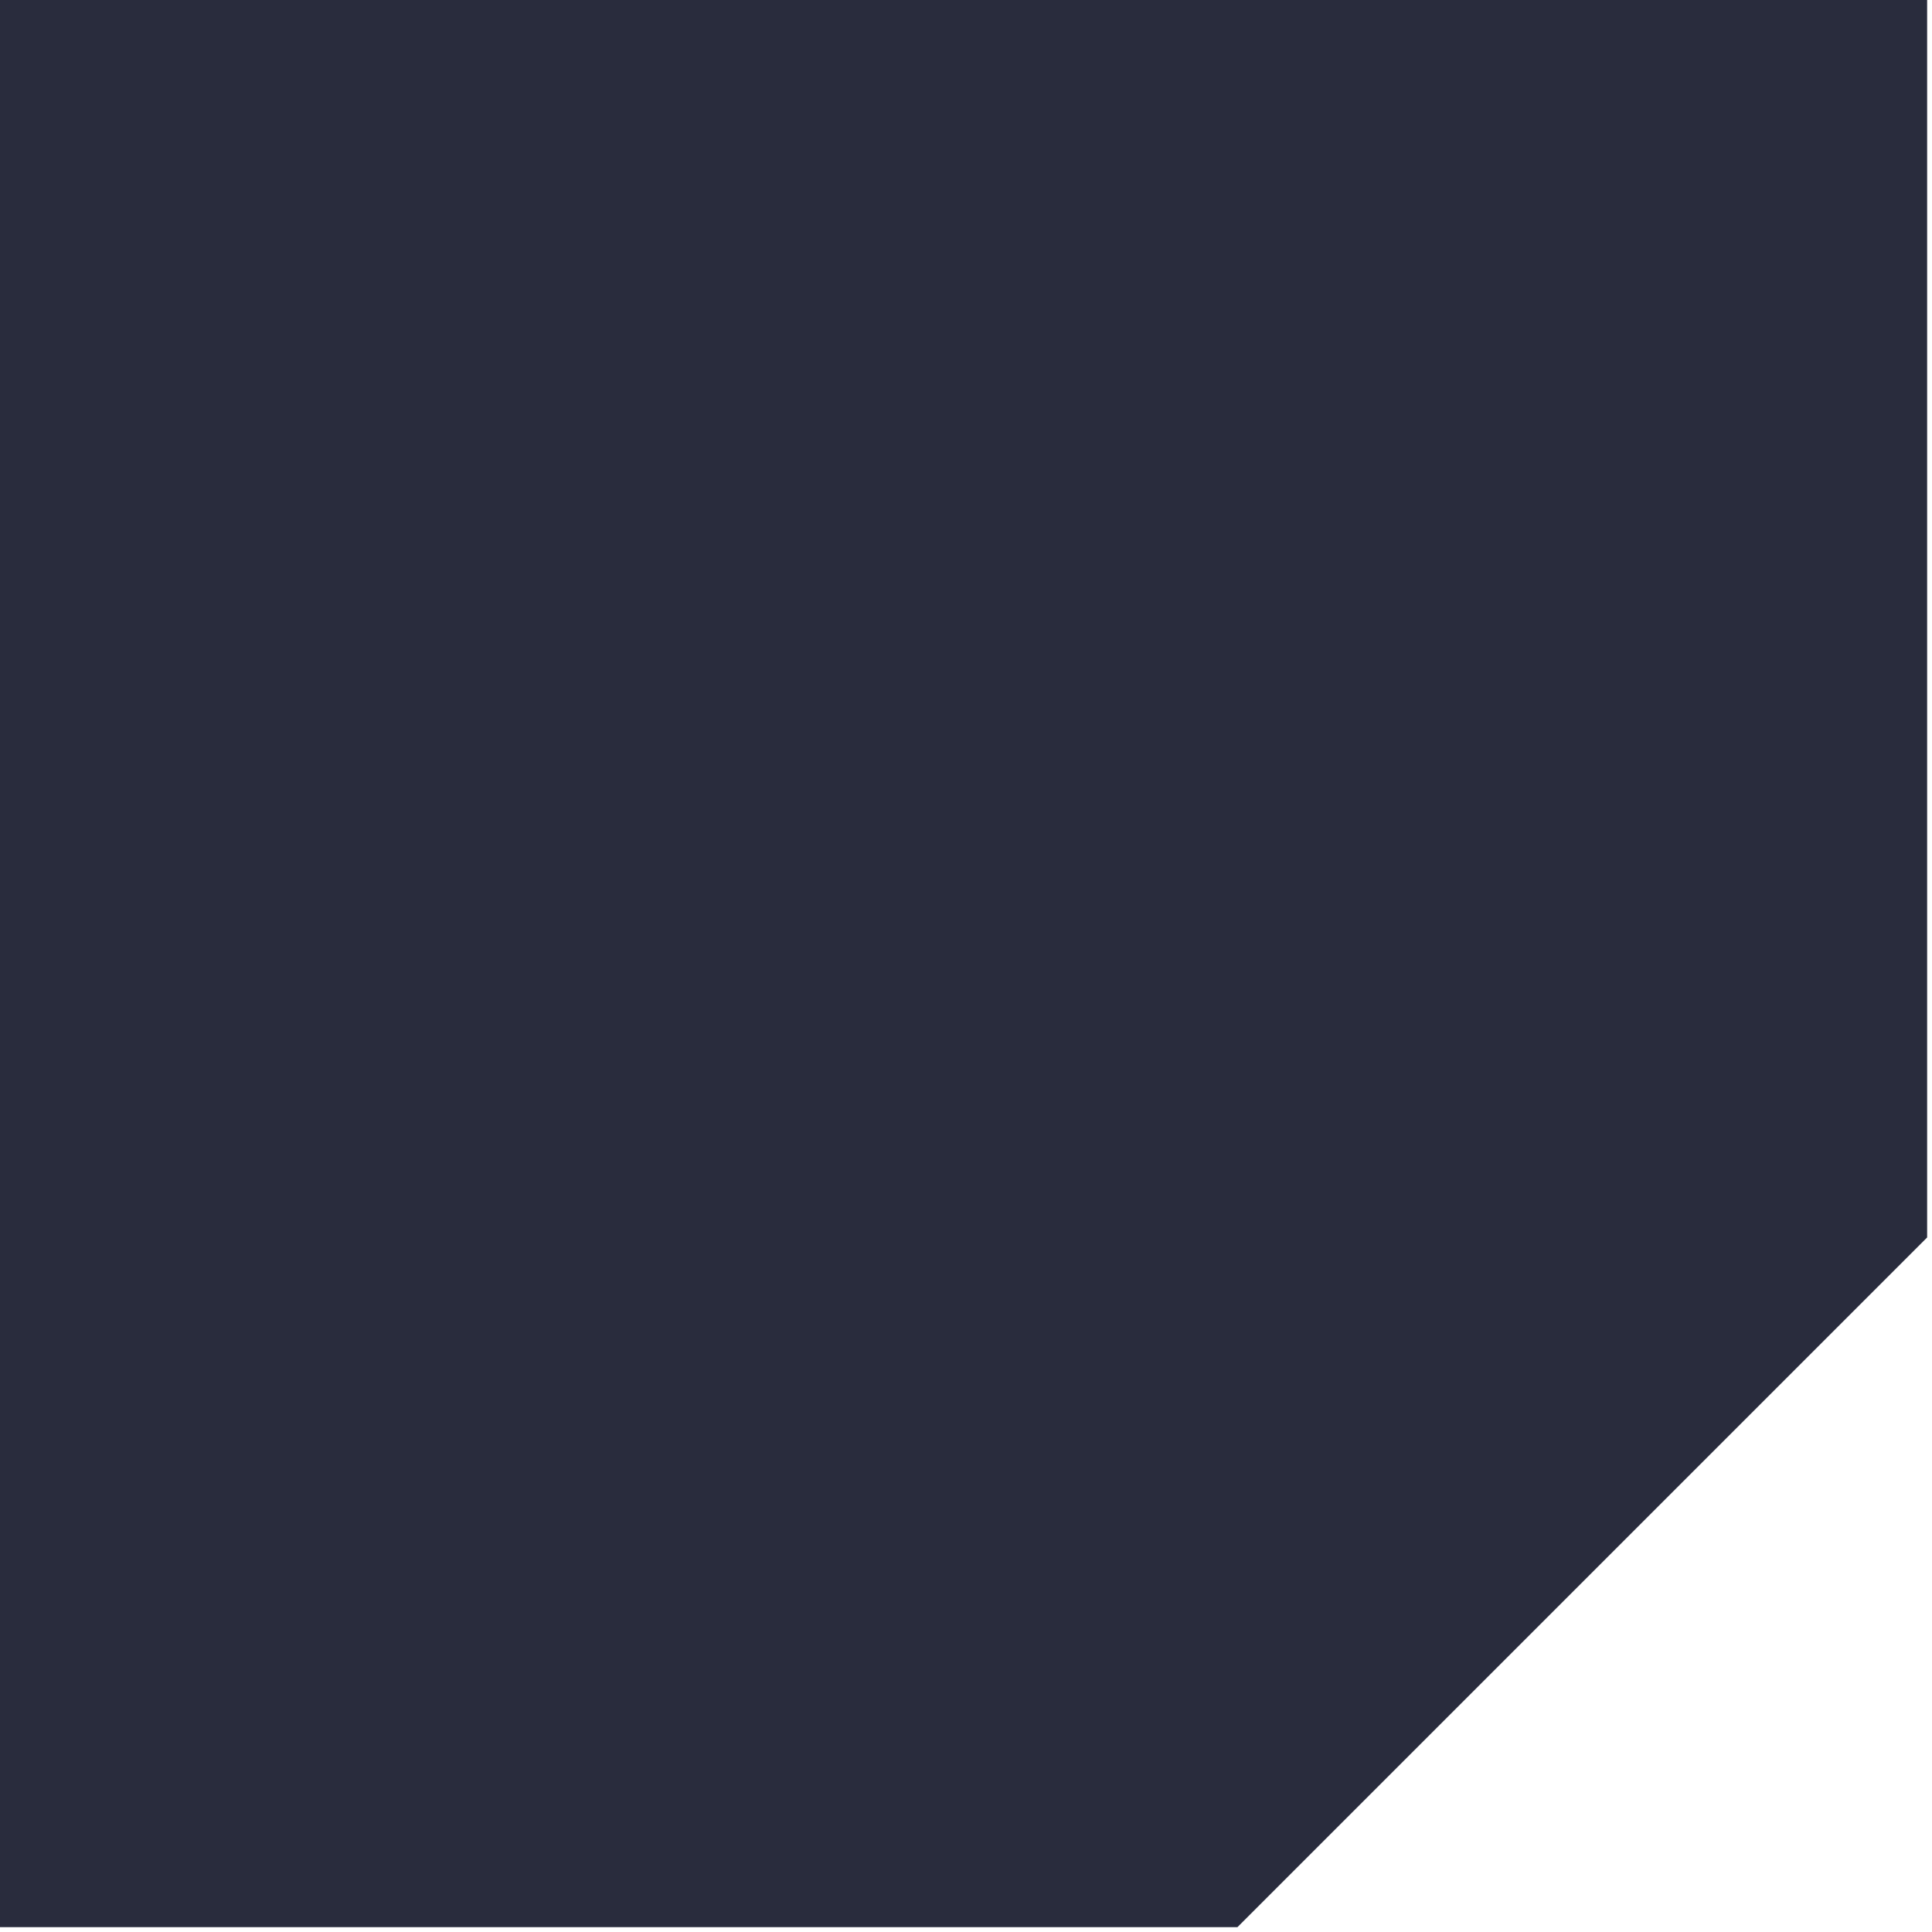
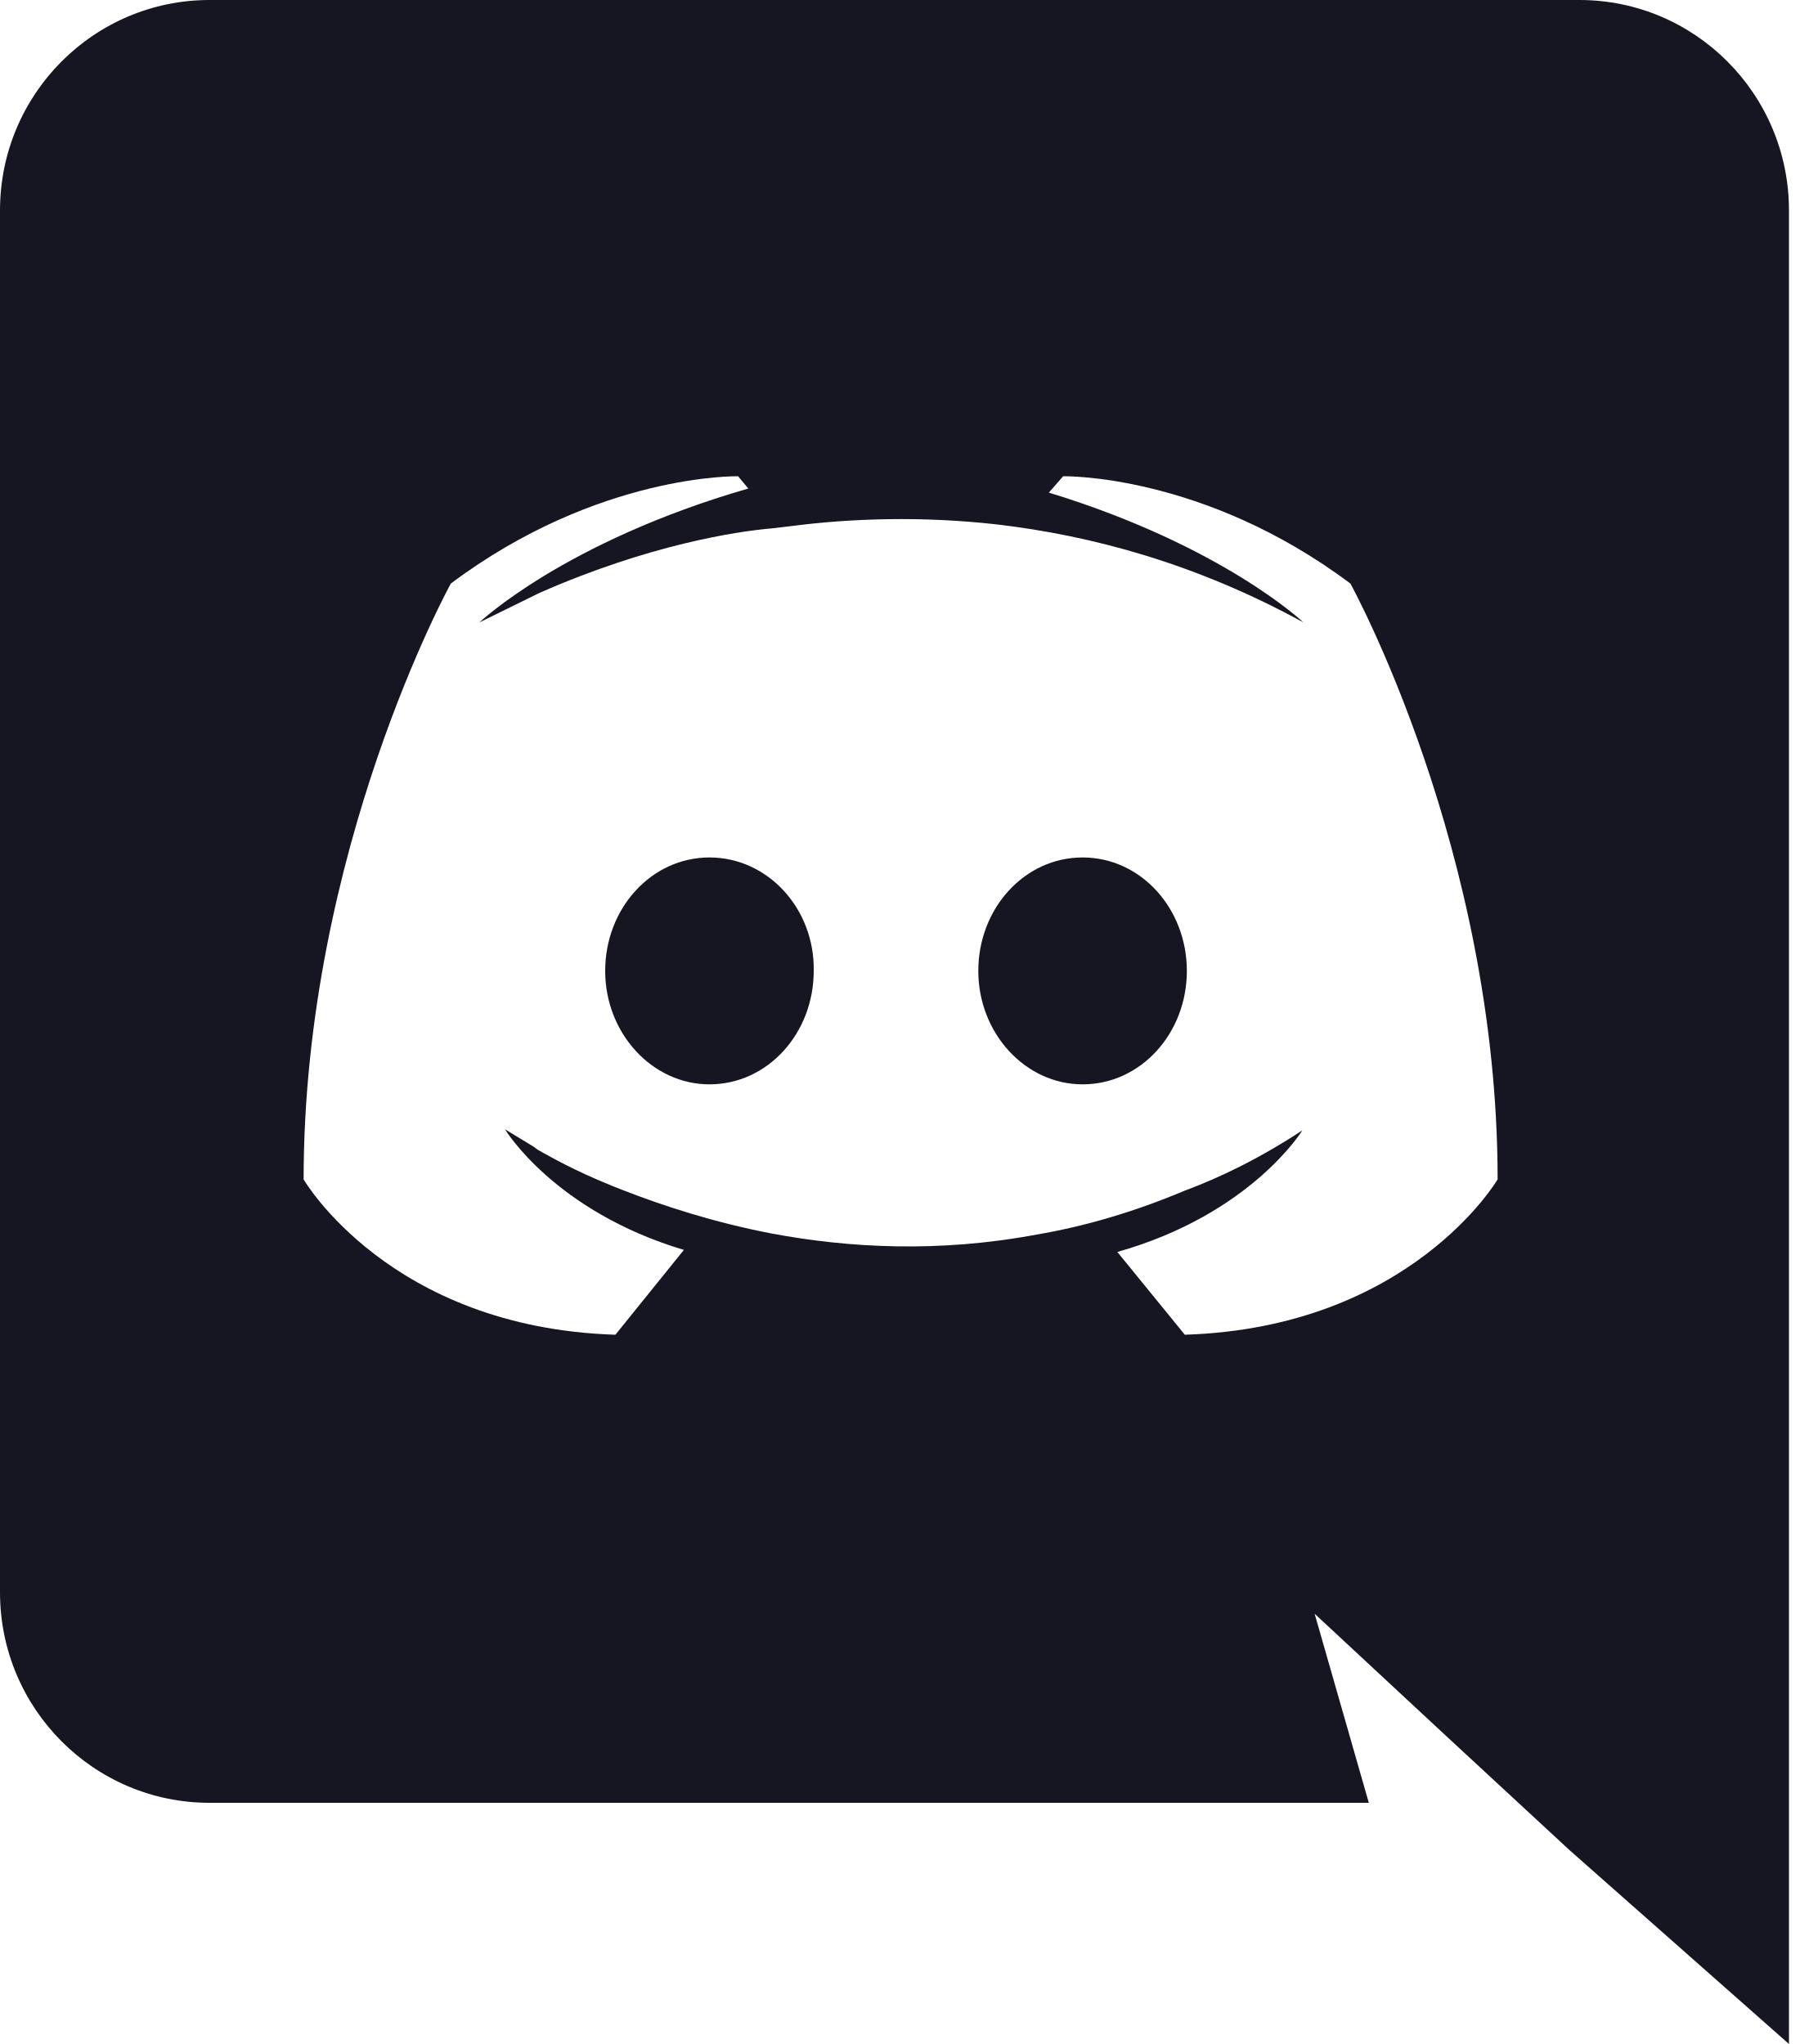
- <svg xmlns="http://www.w3.org/2000/svg" width="100%" height="100%" viewBox="0 0 222 222" version="1.1" xml:space="preserve" style="fill-rule:evenodd;clip-rule:evenodd;stroke-linejoin:round;stroke-miterlimit:2;">
-   <path d="M142.193,221.441l-142.193,-0l0,-221.441l221.441,-0l-0,142.193l-79.248,79.248Z" style="fill:#292c3d;" />
+ <svg xmlns="http://www.w3.org/2000/svg" width="100%" height="100%" viewBox="0 0 32 36" version="1.1" xml:space="preserve" style="fill-rule:evenodd;clip-rule:evenodd;stroke-linejoin:round;stroke-miterlimit:2;">
+   <path d="M24.102,31.752l-20.412,0c-2.034,0 -3.69,-1.656 -3.69,-3.708l0,-24.336c0,-2.052 1.656,-3.708 3.69,-3.708l24.12,0c2.034,0 3.69,1.656 3.69,3.708l0,32.292l-3.87,-3.42l-2.178,-2.016l-2.304,-2.142l0.954,3.33Zm-3.24,-8.244c3.978,-0.126 5.508,-2.736 5.508,-2.736c0,-5.796 -2.592,-10.494 -2.592,-10.494c-2.592,-1.944 -5.058,-1.89 -5.058,-1.89l-0.252,0.288c3.06,0.936 4.482,2.286 4.482,2.286c-1.872,-1.026 -3.708,-1.53 -5.418,-1.728c-1.296,-0.144 -2.538,-0.108 -3.636,0.036l-0.306,0.036c-0.63,0.054 -2.16,0.288 -4.086,1.134l-1.062,0.522c0,0 1.494,-1.422 4.734,-2.358l-0.18,-0.216c0,0 -2.466,-0.054 -5.058,1.89c0,0 -2.592,4.698 -2.592,10.494c0,0 1.512,2.61 5.49,2.736l1.206,-1.494c-2.286,-0.684 -3.15,-2.124 -3.15,-2.124l0.504,0.306l0.072,0.054l0.072,0.039l0.018,0.012l0.072,0.039c0.45,0.252 0.9,0.45 1.314,0.612c0.738,0.288 1.62,0.576 2.646,0.774c1.35,0.252 2.934,0.342 4.662,0.018c0.846,-0.144 1.71,-0.396 2.61,-0.774c0.63,-0.234 1.332,-0.576 2.07,-1.062c0,0 -0.9,1.476 -3.258,2.142l1.188,1.458Zm-8.37,-8.406c-1.026,0 -1.836,0.9 -1.836,1.998c0,1.098 0.828,1.998 1.836,1.998c1.026,0 1.836,-0.9 1.836,-1.998c0.018,-1.098 -0.81,-1.998 -1.836,-1.998Zm6.57,0c-1.026,0 -1.836,0.9 -1.836,1.998c0,1.098 0.828,1.998 1.836,1.998c1.026,0 1.836,-0.9 1.836,-1.998c0,-1.098 -0.81,-1.998 -1.836,-1.998Z" style="fill:#151622 ;" />
</svg>
